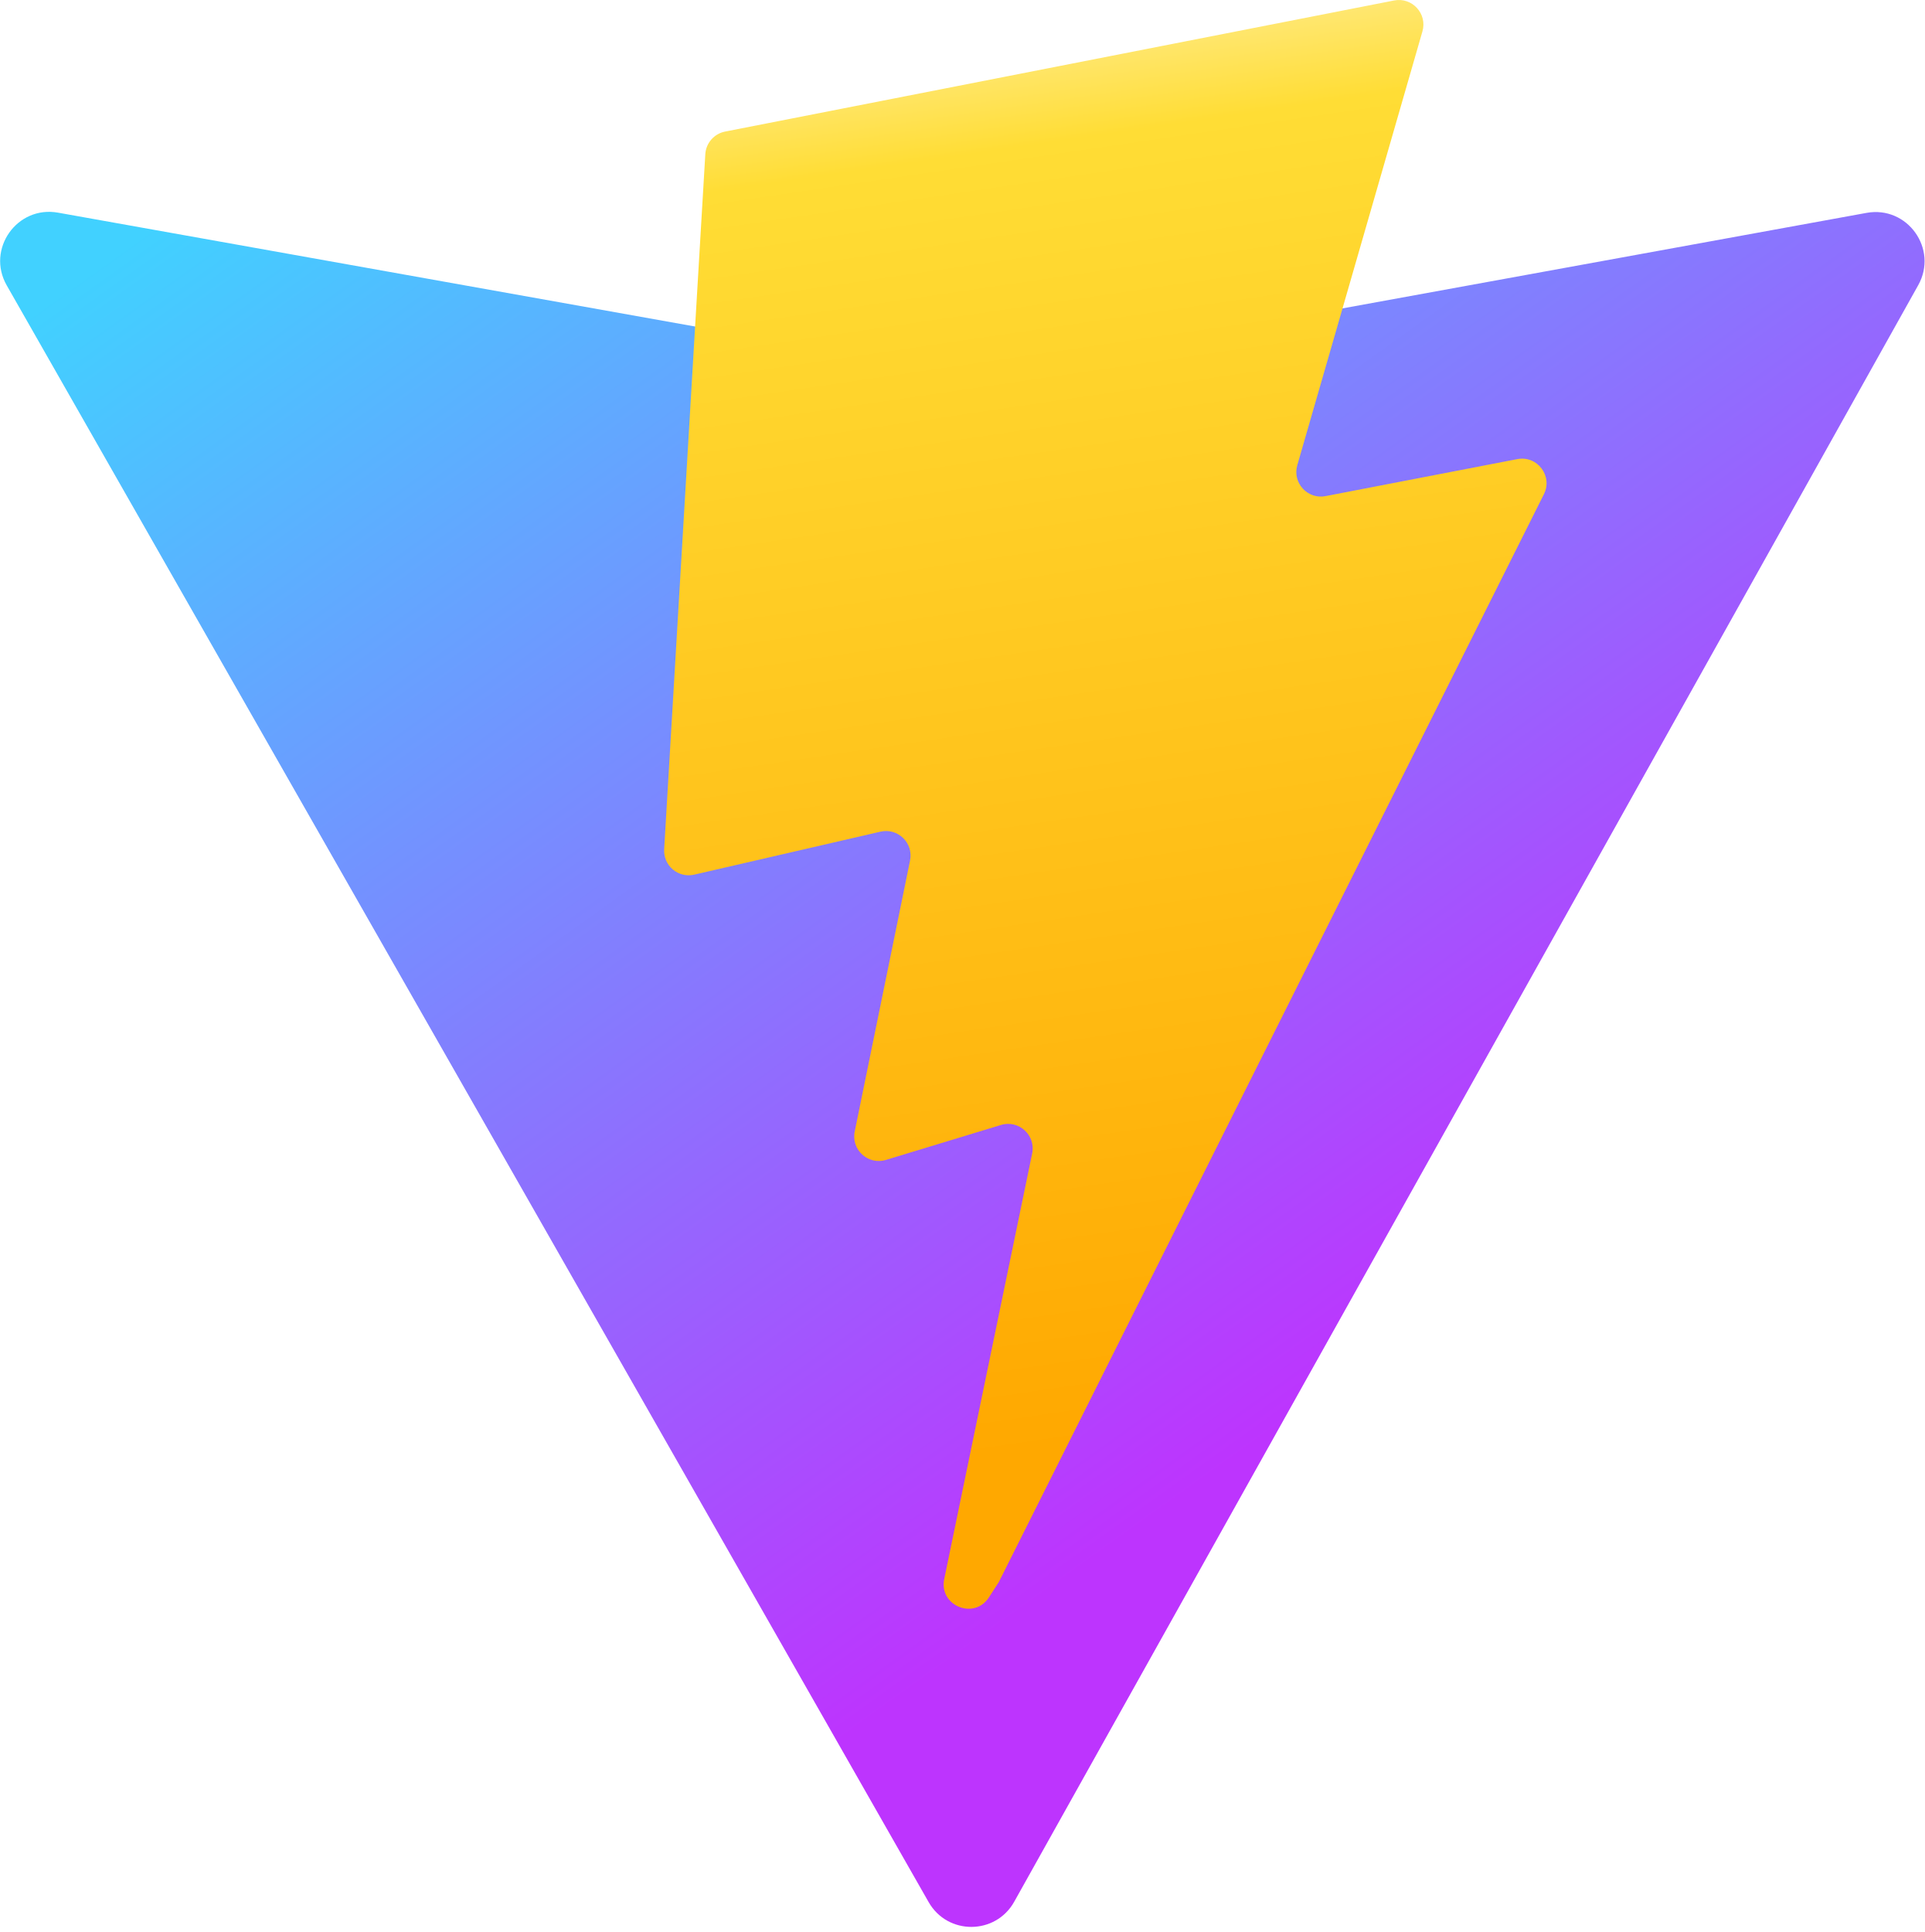
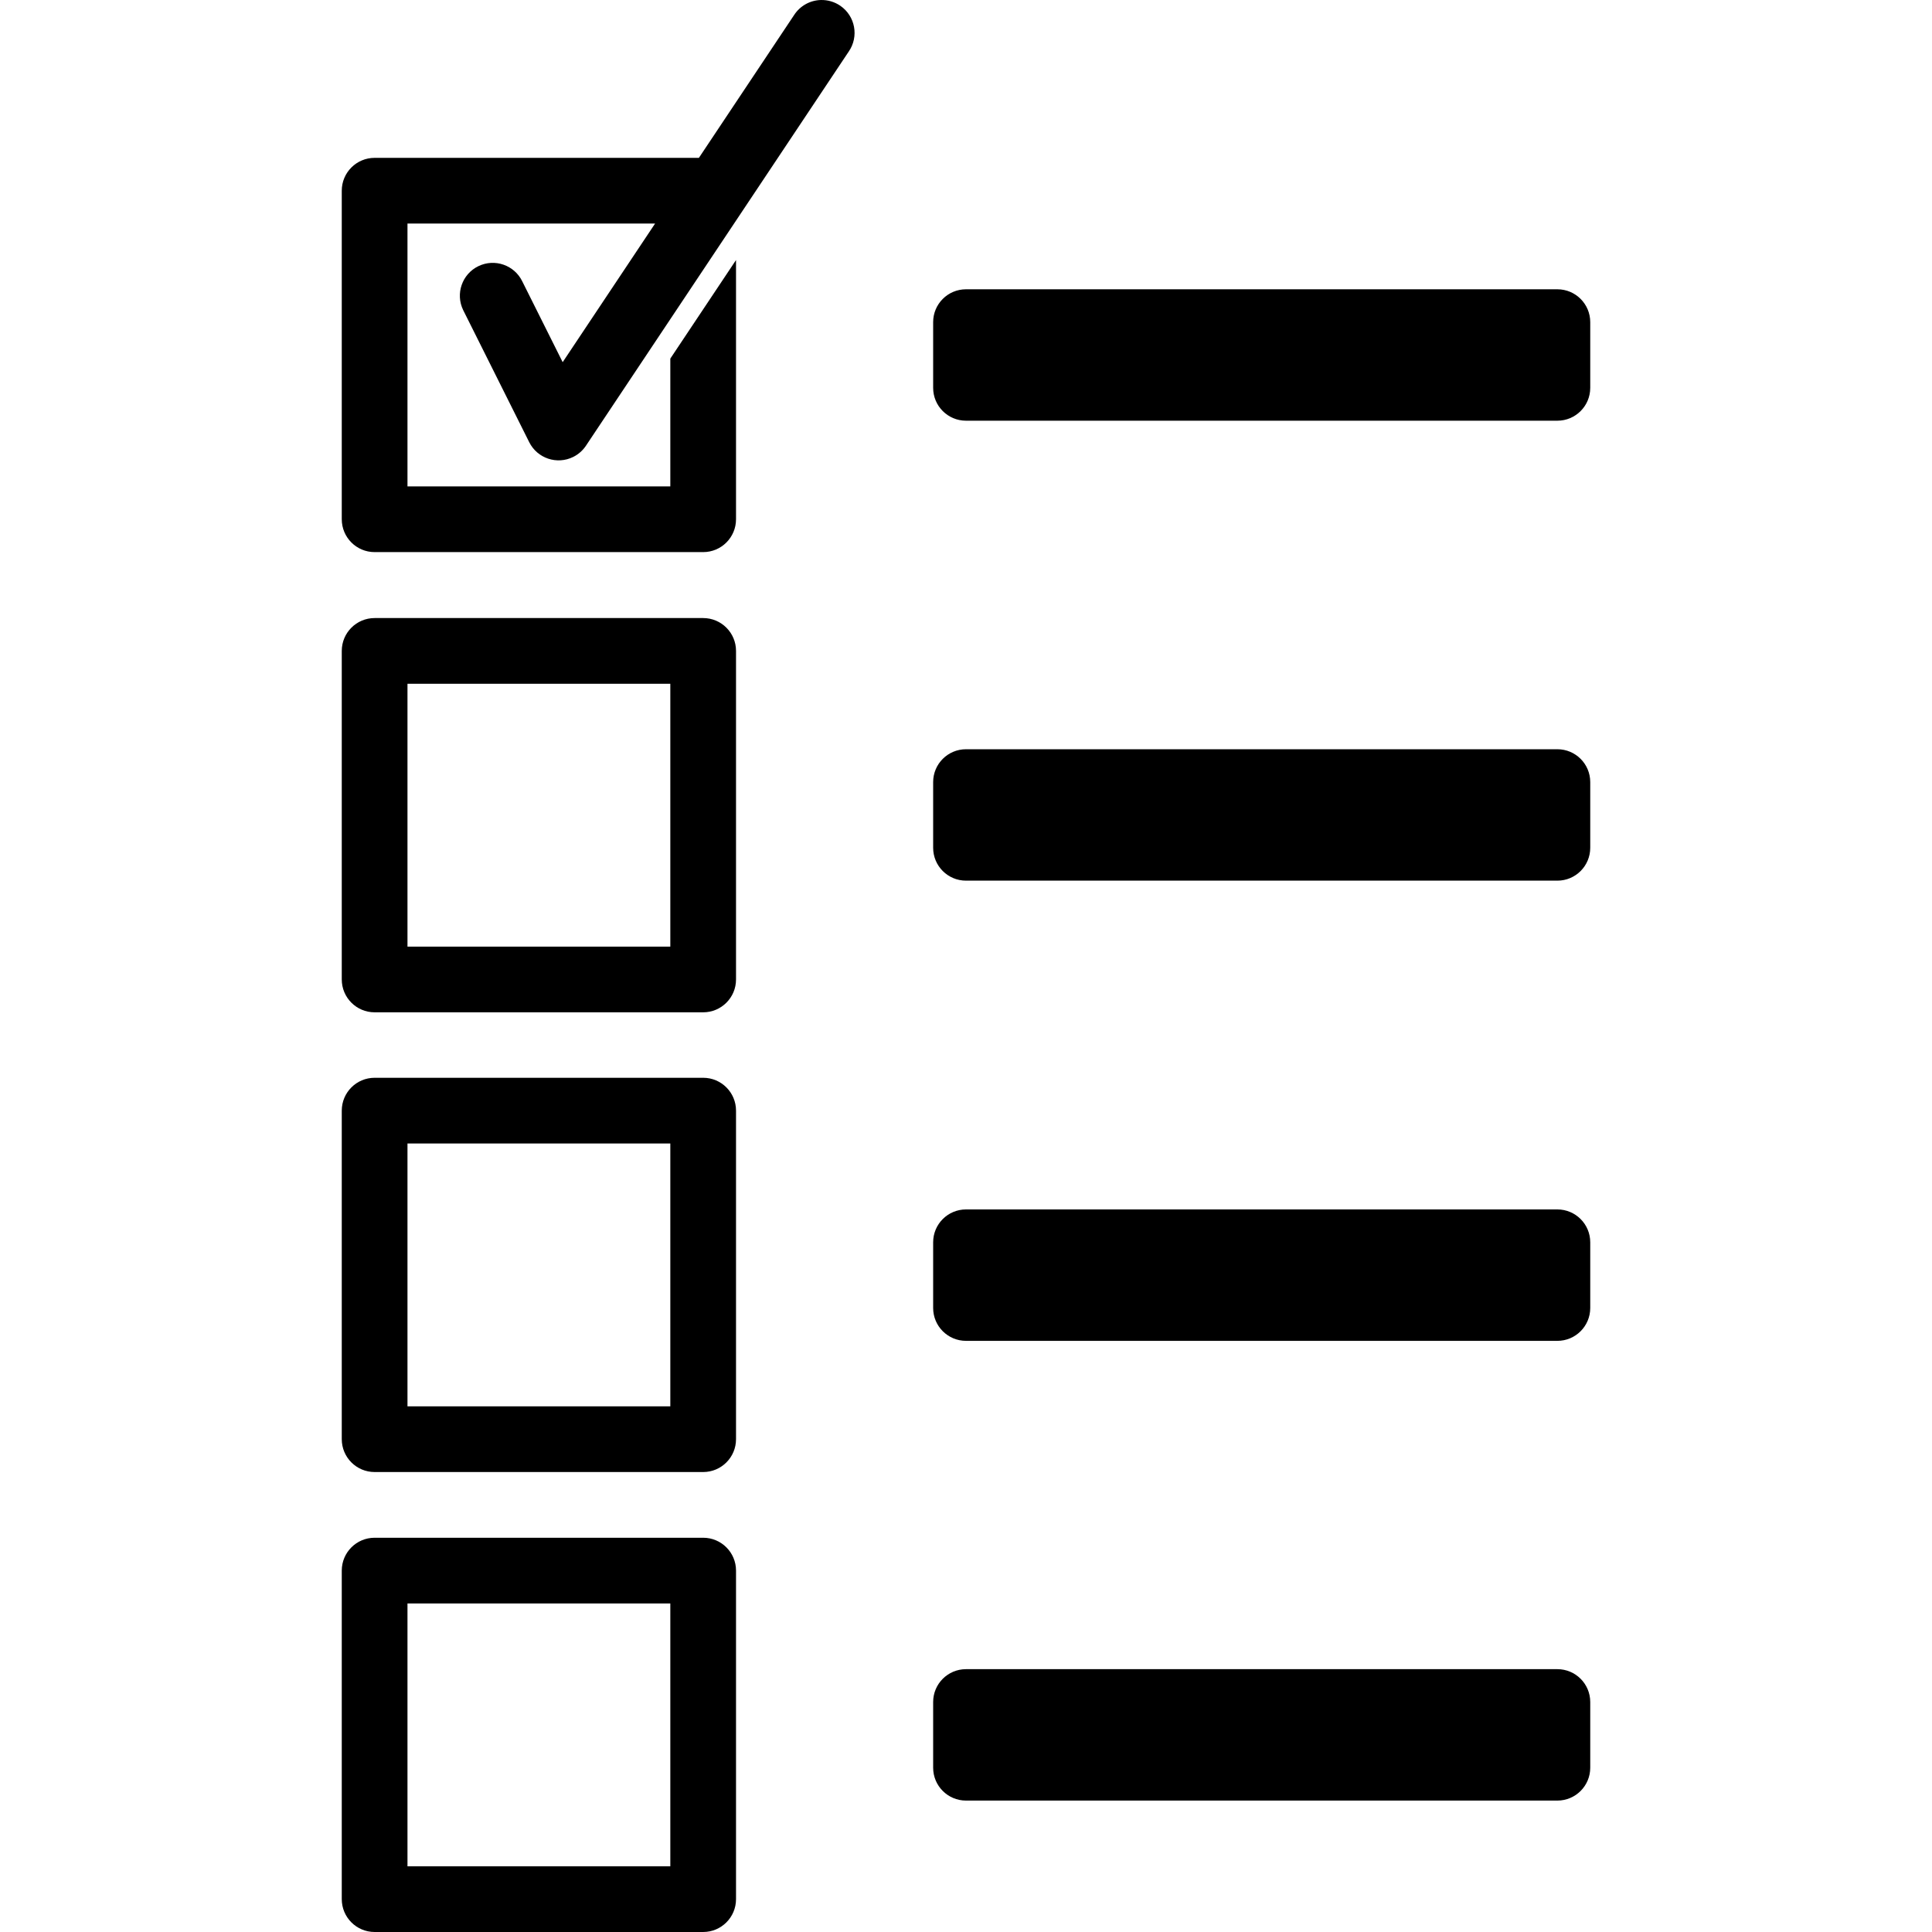
- <svg xmlns="http://www.w3.org/2000/svg" aria-hidden="true" role="img" class="iconify iconify--logos" width="31.88" height="32" preserveAspectRatio="xMidYMid meet" viewBox="0 0 256 257">
-   <defs>
-     <linearGradient id="IconifyId1813088fe1fbc01fb466" x1="-.828%" x2="57.636%" y1="7.652%" y2="78.411%">
-       <stop offset="0%" stop-color="#41D1FF" />
-       <stop offset="100%" stop-color="#BD34FE" />
-     </linearGradient>
-     <linearGradient id="IconifyId1813088fe1fbc01fb467" x1="43.376%" x2="50.316%" y1="2.242%" y2="89.03%">
-       <stop offset="0%" stop-color="#FFEA83" />
-       <stop offset="8.333%" stop-color="#FFDD35" />
-       <stop offset="100%" stop-color="#FFA800" />
-     </linearGradient>
-   </defs>
-   <path fill="url(#IconifyId1813088fe1fbc01fb466)" d="M255.153 37.938L134.897 252.976c-2.483 4.44-8.862 4.466-11.382.048L.875 37.958c-2.746-4.814 1.371-10.646 6.827-9.67l120.385 21.517a6.537 6.537 0 0 0 2.322-.004l117.867-21.483c5.438-.991 9.574 4.796 6.877 9.62Z" />
-   <path fill="url(#IconifyId1813088fe1fbc01fb467)" d="M185.432.063L96.44 17.501a3.268 3.268 0 0 0-2.634 3.014l-5.474 92.456a3.268 3.268 0 0 0 3.997 3.378l24.777-5.718c2.318-.535 4.413 1.507 3.936 3.838l-7.361 36.047c-.495 2.426 1.782 4.5 4.151 3.78l15.304-4.649c2.372-.72 4.652 1.36 4.15 3.788l-11.698 56.621c-.732 3.542 3.979 5.473 5.943 2.437l1.313-2.028l72.516-144.72c1.215-2.423-.88-5.186-3.54-4.672l-25.505 4.922c-2.396.462-4.435-1.77-3.759-4.114l16.646-57.705c.677-2.35-1.37-4.583-3.769-4.113Z" />
+ <svg xmlns="http://www.w3.org/2000/svg" fill="#000000" height="800px" width="800px" version="1.1" id="Capa_1" viewBox="0 0 294.023 294.023" xml:space="preserve">
+   <path color-rendering="auto" image-rendering="auto" shape-rendering="auto" color-interpolation="sRGB" d="M124.916,0.002  c-1.649,0.045-3.169,0.9-4.064,2.285l-14.49,21.736h-49.35c-2.761,0-5,2.239-5,5v50c0,2.761,2.239,5,5,5h50c2.761,0,5-2.239,5-5  V39.574l-10,15v19.449h-40v-40h37.682L85.631,55.117l-6.146-12.293c-1.205-2.485-4.196-3.523-6.681-2.318  c-2.485,1.205-3.523,4.196-2.318,6.681c0.018,0.036,0.035,0.072,0.054,0.108l10,20c1.235,2.47,4.238,3.472,6.709,2.237  c0.778-0.389,1.441-0.974,1.924-1.698l40-60c1.565-2.276,0.989-5.389-1.287-6.954C127.013,0.281,125.974-0.027,124.916,0.002  L124.916,0.002z M147.012,44.025c-2.761,0-5,2.239-5,5v10c0,2.761,2.239,5,5,5h90c2.761,0,5-2.239,5-5v-10c0-2.761-2.239-5-5-5  H147.012z M57.012,94.06c-2.761,0-5,2.239-5,5v50c0,2.761,2.239,5,5,5h50c2.761,0,5-2.239,5-5v-50c0-2.761-2.239-5-5-5H57.012z   M62.012,104.06h40v40h-40V104.06z M147.012,114.023c-2.761,0-5,2.239-5,5v10c0,2.761,2.239,5,5,5h90c2.761,0,5-2.239,5-5v-10  c0-2.761-2.239-5-5-5H147.012z M57.012,164.023c-2.761,0-5,2.239-5,5v50c0,2.761,2.239,5,5,5h50c2.761,0,5-2.239,5-5v-50  c0-2.761-2.239-5-5-5H57.012z M62.012,174.023h40v40h-40V174.023z M147.012,184.058c-2.761,0-5,2.239-5,5v10c0,2.761,2.239,5,5,5h90  c2.761,0,5-2.239,5-5v-10c0-2.761-2.239-5-5-5H147.012z M57.012,234.023c-2.761,0-5,2.239-5,5v50c0,2.761,2.239,5,5,5h50  c2.761,0,5-2.239,5-5v-50c0-2.761-2.239-5-5-5L57.012,234.023L57.012,234.023z M62.012,244.023h40v40h-40V244.023z M147.012,254.023  c-2.761,0-5,2.239-5,5v10c0,2.761,2.239,5,5,5h90c2.761,0,5-2.239,5-5v-10c0-2.761-2.239-5-5-5H147.012z" />
</svg>
